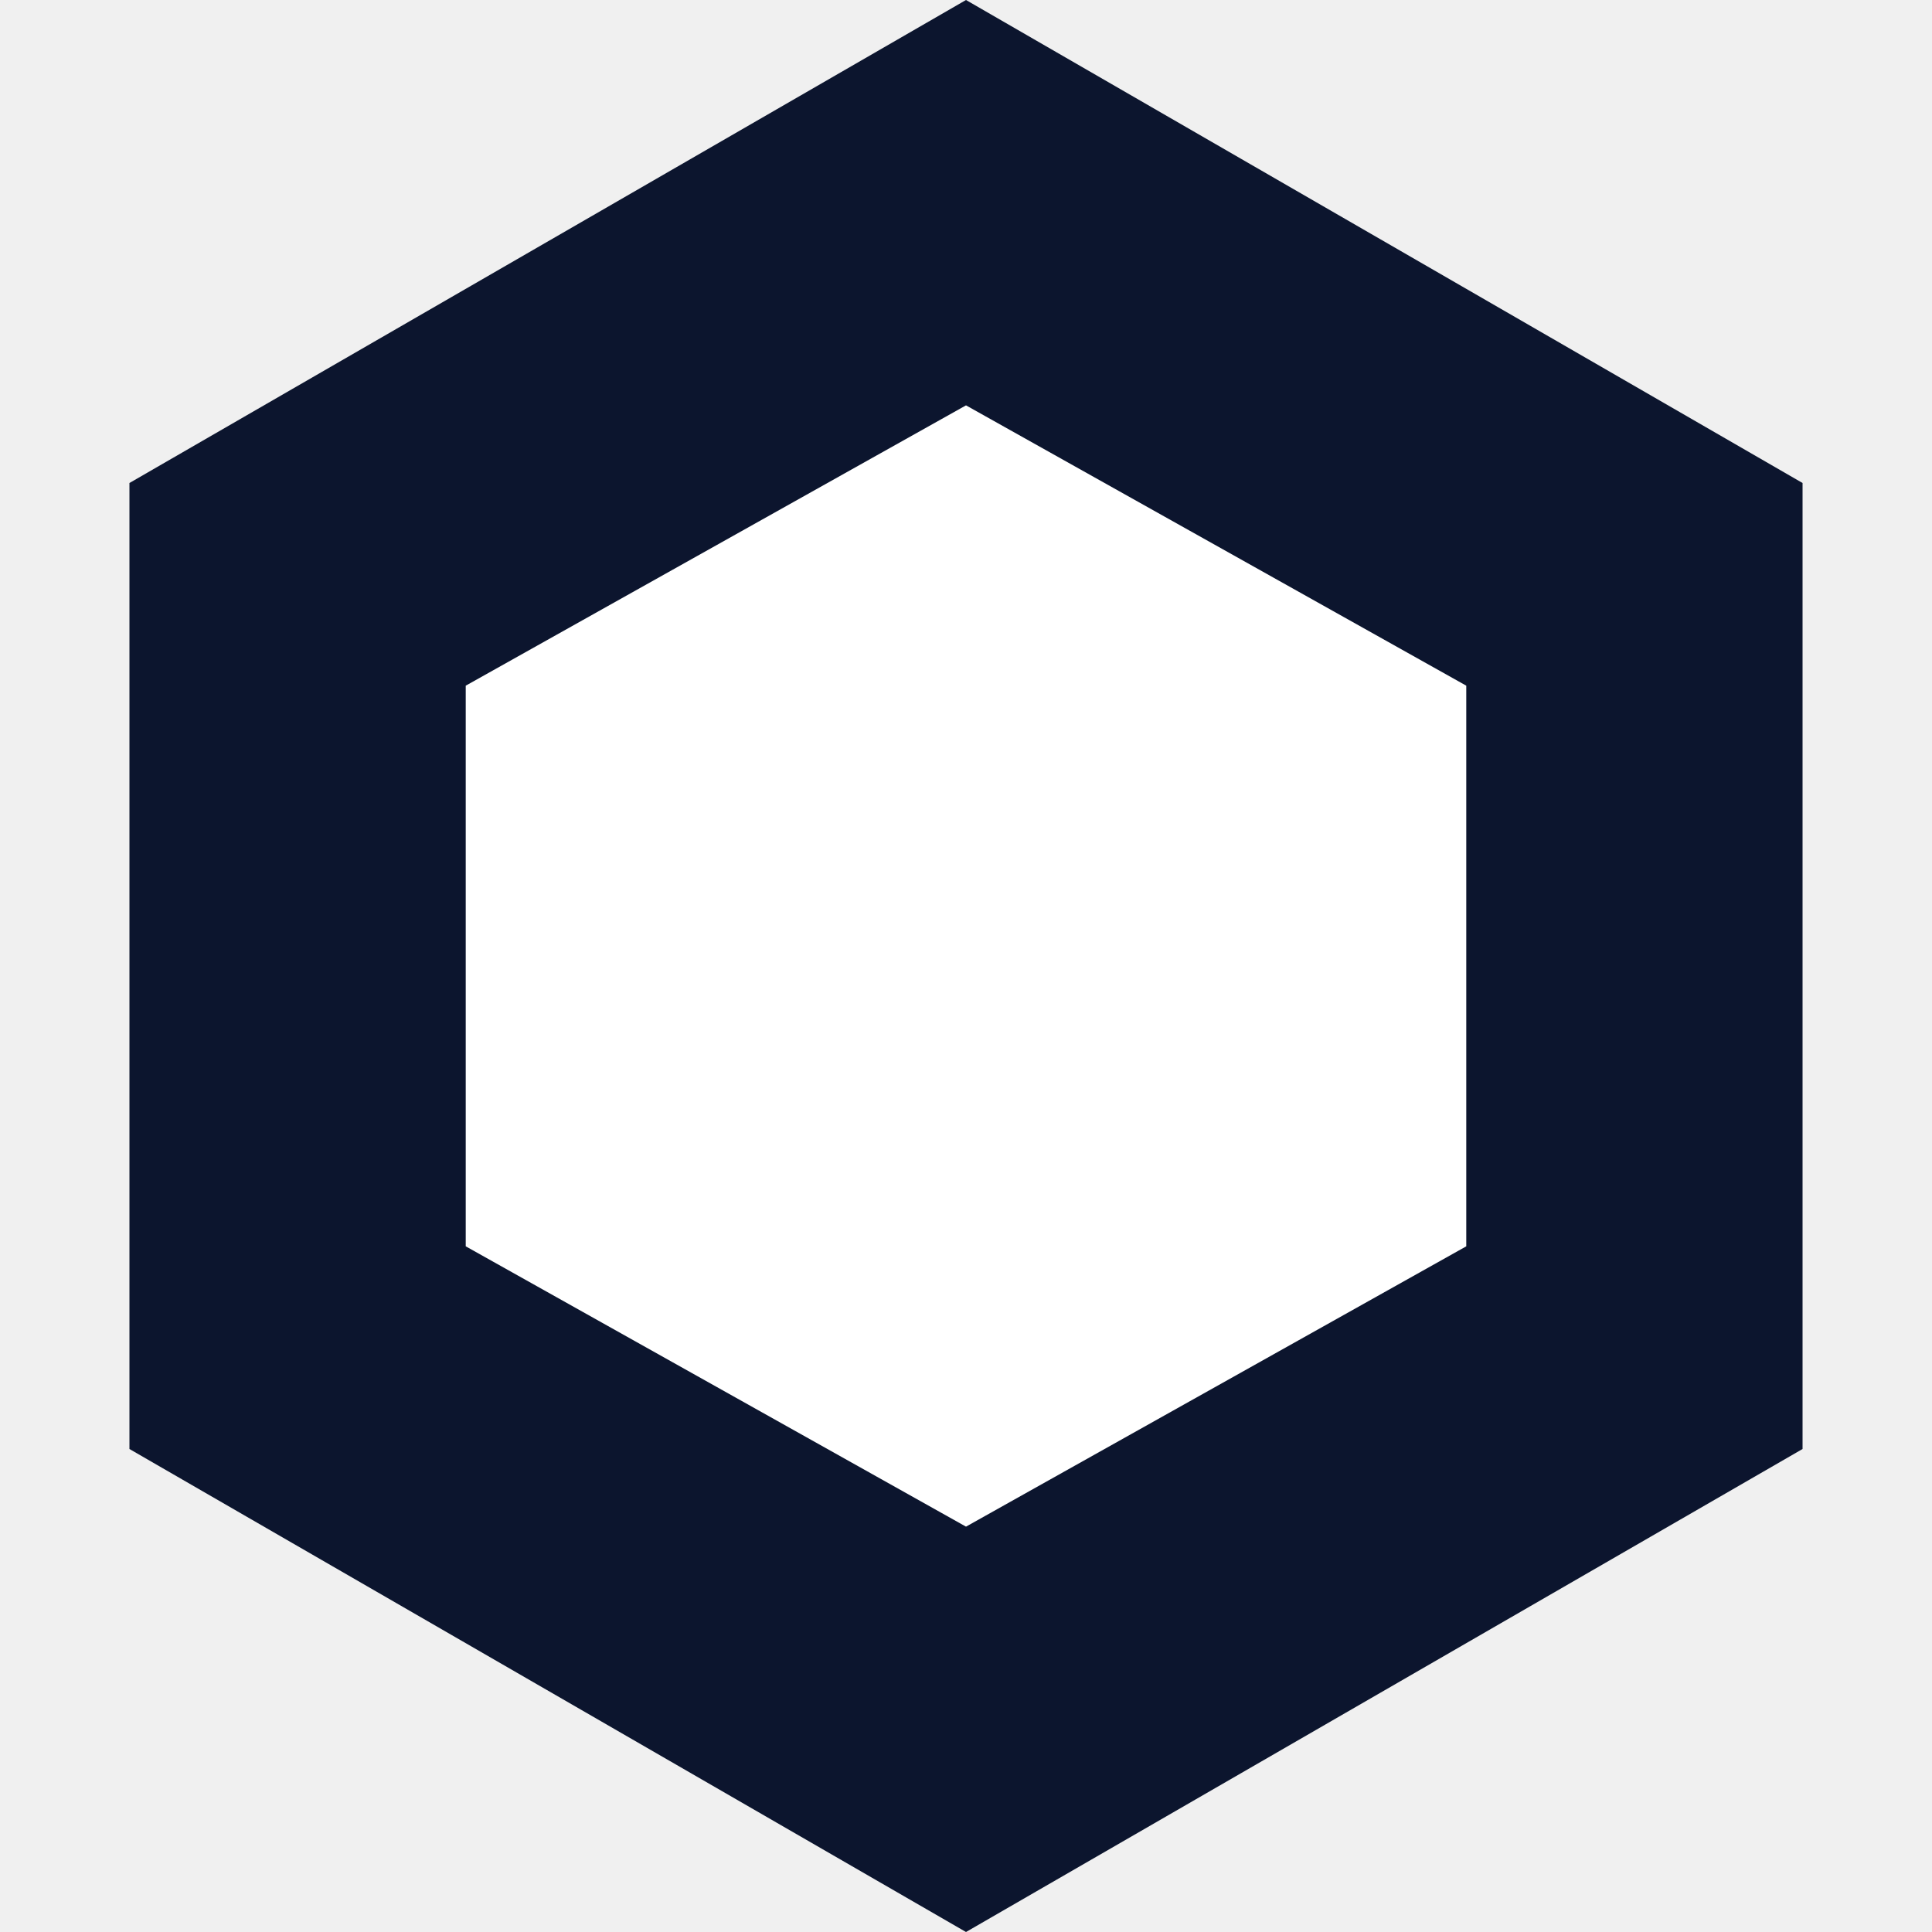
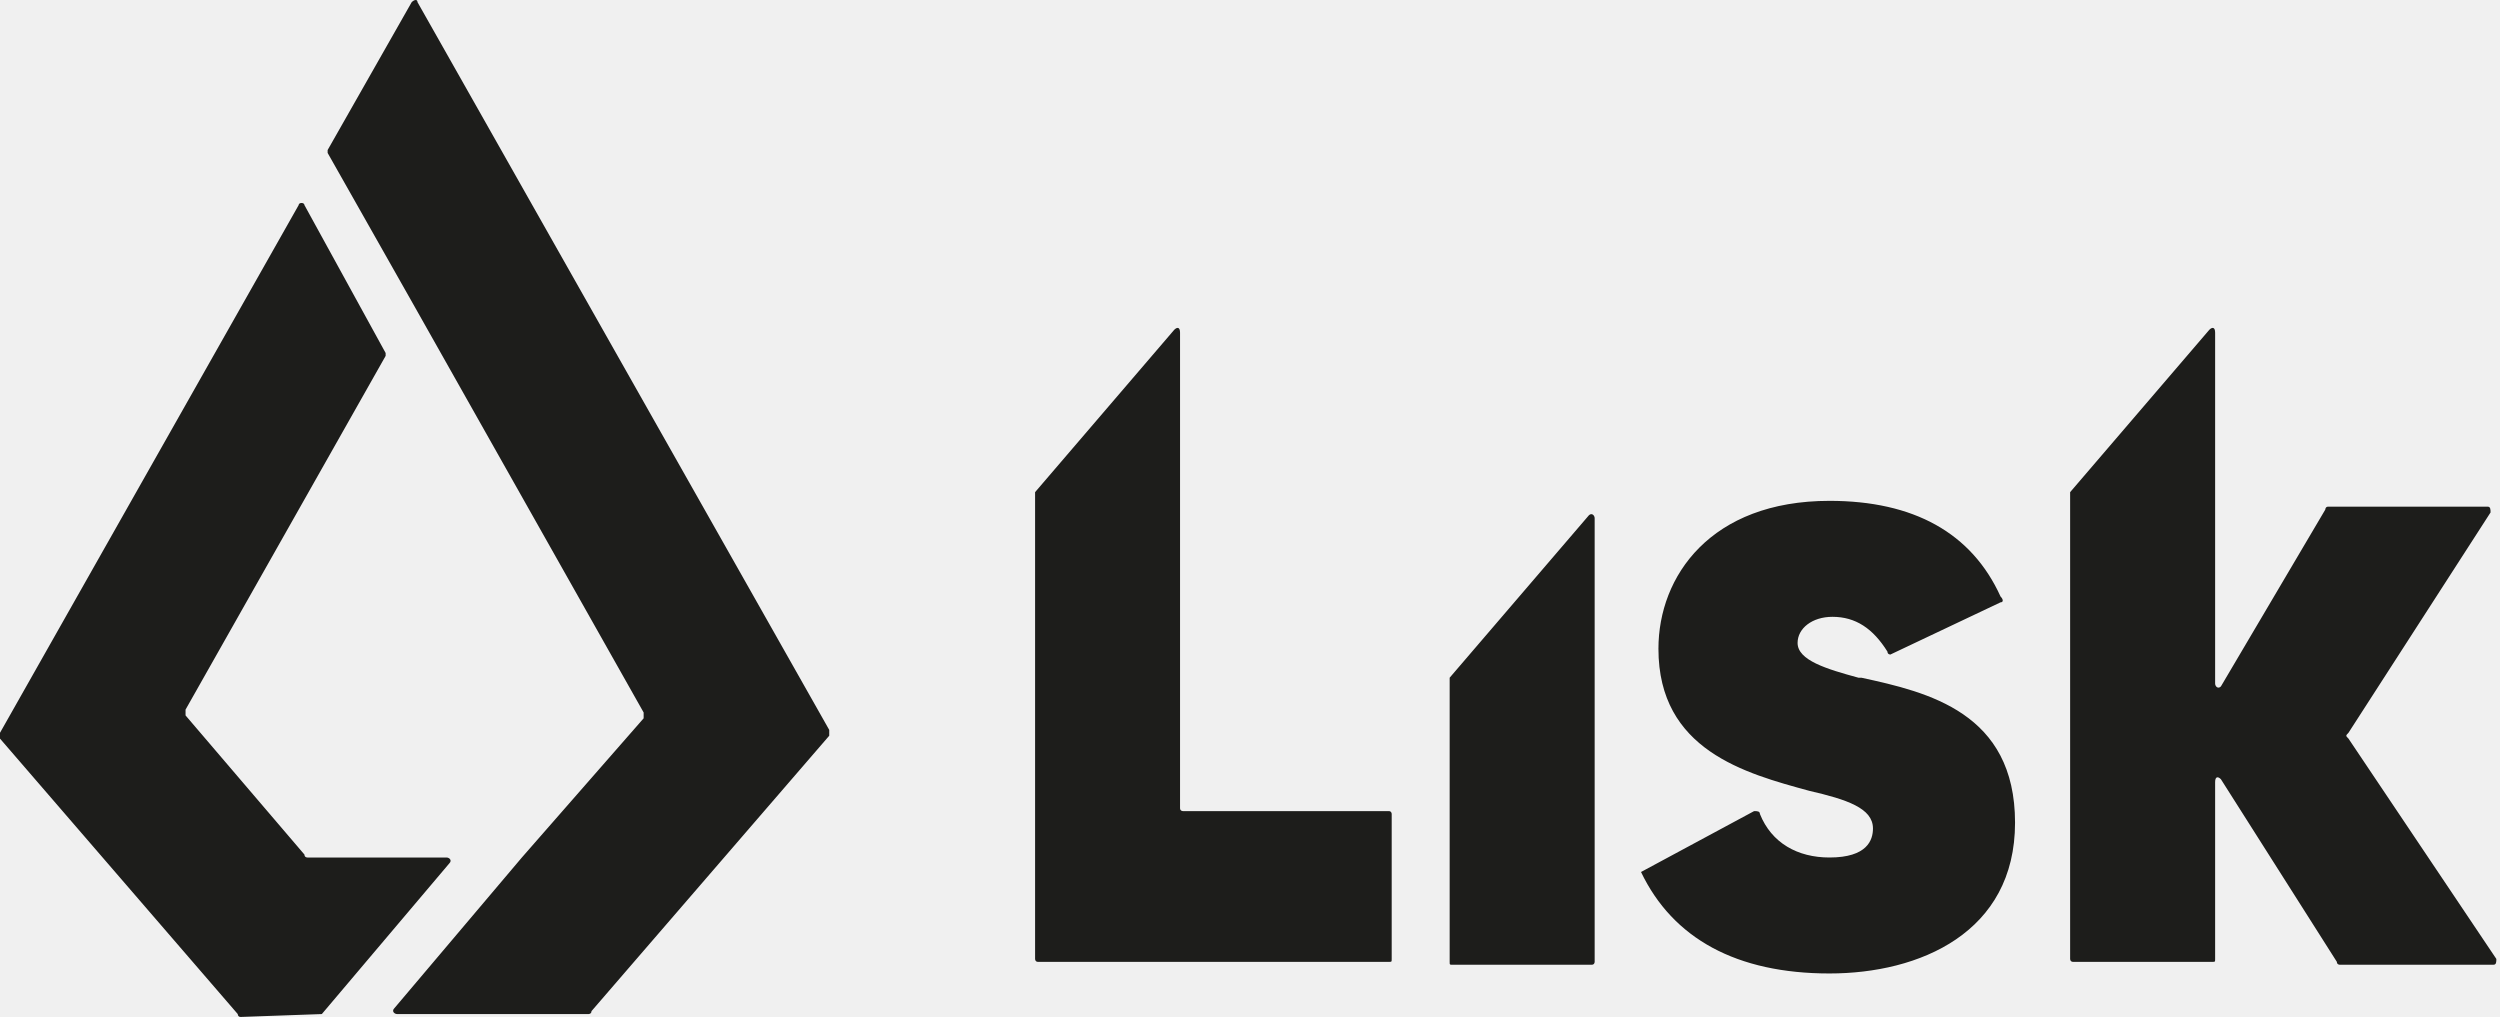
- <svg xmlns="http://www.w3.org/2000/svg" width="32" height="32" viewBox="0 0 32 32" fill="none">
-   <path d="M16 0L29.856 8V24L16 32L2.144 24V8L16 0Z" fill="#0C152E" />
-   <path d="M16 6.714L24.286 11.357V20.643L16 25.286L7.714 20.643V11.357L16 6.714Z" fill="#ffffff" />
+ <svg xmlns="http://www.w3.org/2000/svg" width="59" height="24" viewBox="0 0 59 24" fill="none">
+   <g clip-path="url(#clip0_11218_29426)">
+     <path fill-rule="evenodd" clip-rule="evenodd" d="M9.853 0.051C9.853 -0.017 9.785 -0.017 9.716 0.051L7.732 3.541C7.732 3.609 7.732 3.609 7.732 3.609L9.785 7.236L15.19 16.815C15.19 16.884 15.19 16.884 15.19 16.952L12.316 20.237L9.306 23.795C9.237 23.863 9.306 23.932 9.374 23.932H13.89C13.89 23.932 13.959 23.932 13.959 23.863L19.57 17.363C19.57 17.294 19.57 17.294 19.57 17.226L9.853 0.051ZM7.595 23.932L10.606 20.373C10.674 20.305 10.606 20.237 10.537 20.237H7.253C7.253 20.237 7.185 20.237 7.185 20.168L4.379 16.884C4.379 16.815 4.379 16.815 4.379 16.747L9.101 8.399C9.101 8.331 9.101 8.331 9.101 8.331L7.185 4.841C7.185 4.773 7.048 4.773 7.048 4.841L0 17.294C0 17.363 0 17.363 0 17.431L5.611 23.932C5.611 23.932 5.611 24 5.679 24L7.595 23.932ZM27.849 19.073C27.849 19.142 27.917 19.142 27.917 19.142H32.776C32.844 19.142 32.844 19.21 32.844 19.21V22.631C32.844 22.7 32.844 22.7 32.776 22.7H27.849H24.496C24.428 22.7 24.428 22.631 24.428 22.631V11.684V11.615L27.712 7.783C27.78 7.715 27.849 7.715 27.849 7.852V19.073ZM37.565 22.768C37.634 22.768 37.634 22.7 37.634 22.7V12.231C37.634 12.162 37.565 12.094 37.497 12.162L34.212 15.994V16.063V22.7C34.212 22.768 34.212 22.768 34.281 22.768H37.565ZM55.424 17.431L58.914 22.631C58.914 22.7 58.914 22.768 58.845 22.768H55.219C55.219 22.768 55.15 22.768 55.15 22.7L52.413 18.389C52.345 18.321 52.277 18.321 52.277 18.458V19.142V22.631C52.277 22.7 52.277 22.7 52.208 22.7H48.924C48.855 22.7 48.855 22.631 48.855 22.631V11.684V11.615L52.14 7.783C52.208 7.715 52.277 7.715 52.277 7.852V16.131C52.277 16.2 52.345 16.268 52.413 16.2L54.877 12.026C54.877 12.026 54.877 11.957 54.945 11.957H58.709C58.777 11.957 58.777 12.026 58.777 12.094L55.424 17.294C55.356 17.363 55.356 17.363 55.424 17.431ZM38.728 20.579C39.481 22.152 40.986 22.974 43.176 22.974C45.297 22.974 47.555 22.016 47.555 19.416C47.555 16.815 45.502 16.336 43.929 15.994H43.86C43.108 15.789 42.423 15.584 42.423 15.173C42.423 14.831 42.766 14.557 43.245 14.557C43.792 14.557 44.202 14.831 44.544 15.379C44.544 15.447 44.613 15.447 44.613 15.447L47.213 14.215C47.282 14.215 47.282 14.147 47.213 14.078C46.529 12.573 45.16 11.82 43.176 11.82C40.371 11.82 39.139 13.599 39.139 15.31C39.139 17.705 41.192 18.252 42.697 18.663C43.587 18.868 44.202 19.073 44.202 19.552C44.202 19.826 44.066 20.237 43.176 20.237C42.423 20.237 41.808 19.895 41.534 19.21C41.534 19.142 41.465 19.142 41.397 19.142L38.728 20.579Z" fill="#1D1D1B" />
+   </g>
+   <defs>
+     <clipPath id="clip0_11218_29426">
+       <rect width="59" height="24" fill="white" />
+     </clipPath>
+   </defs>
</svg>
